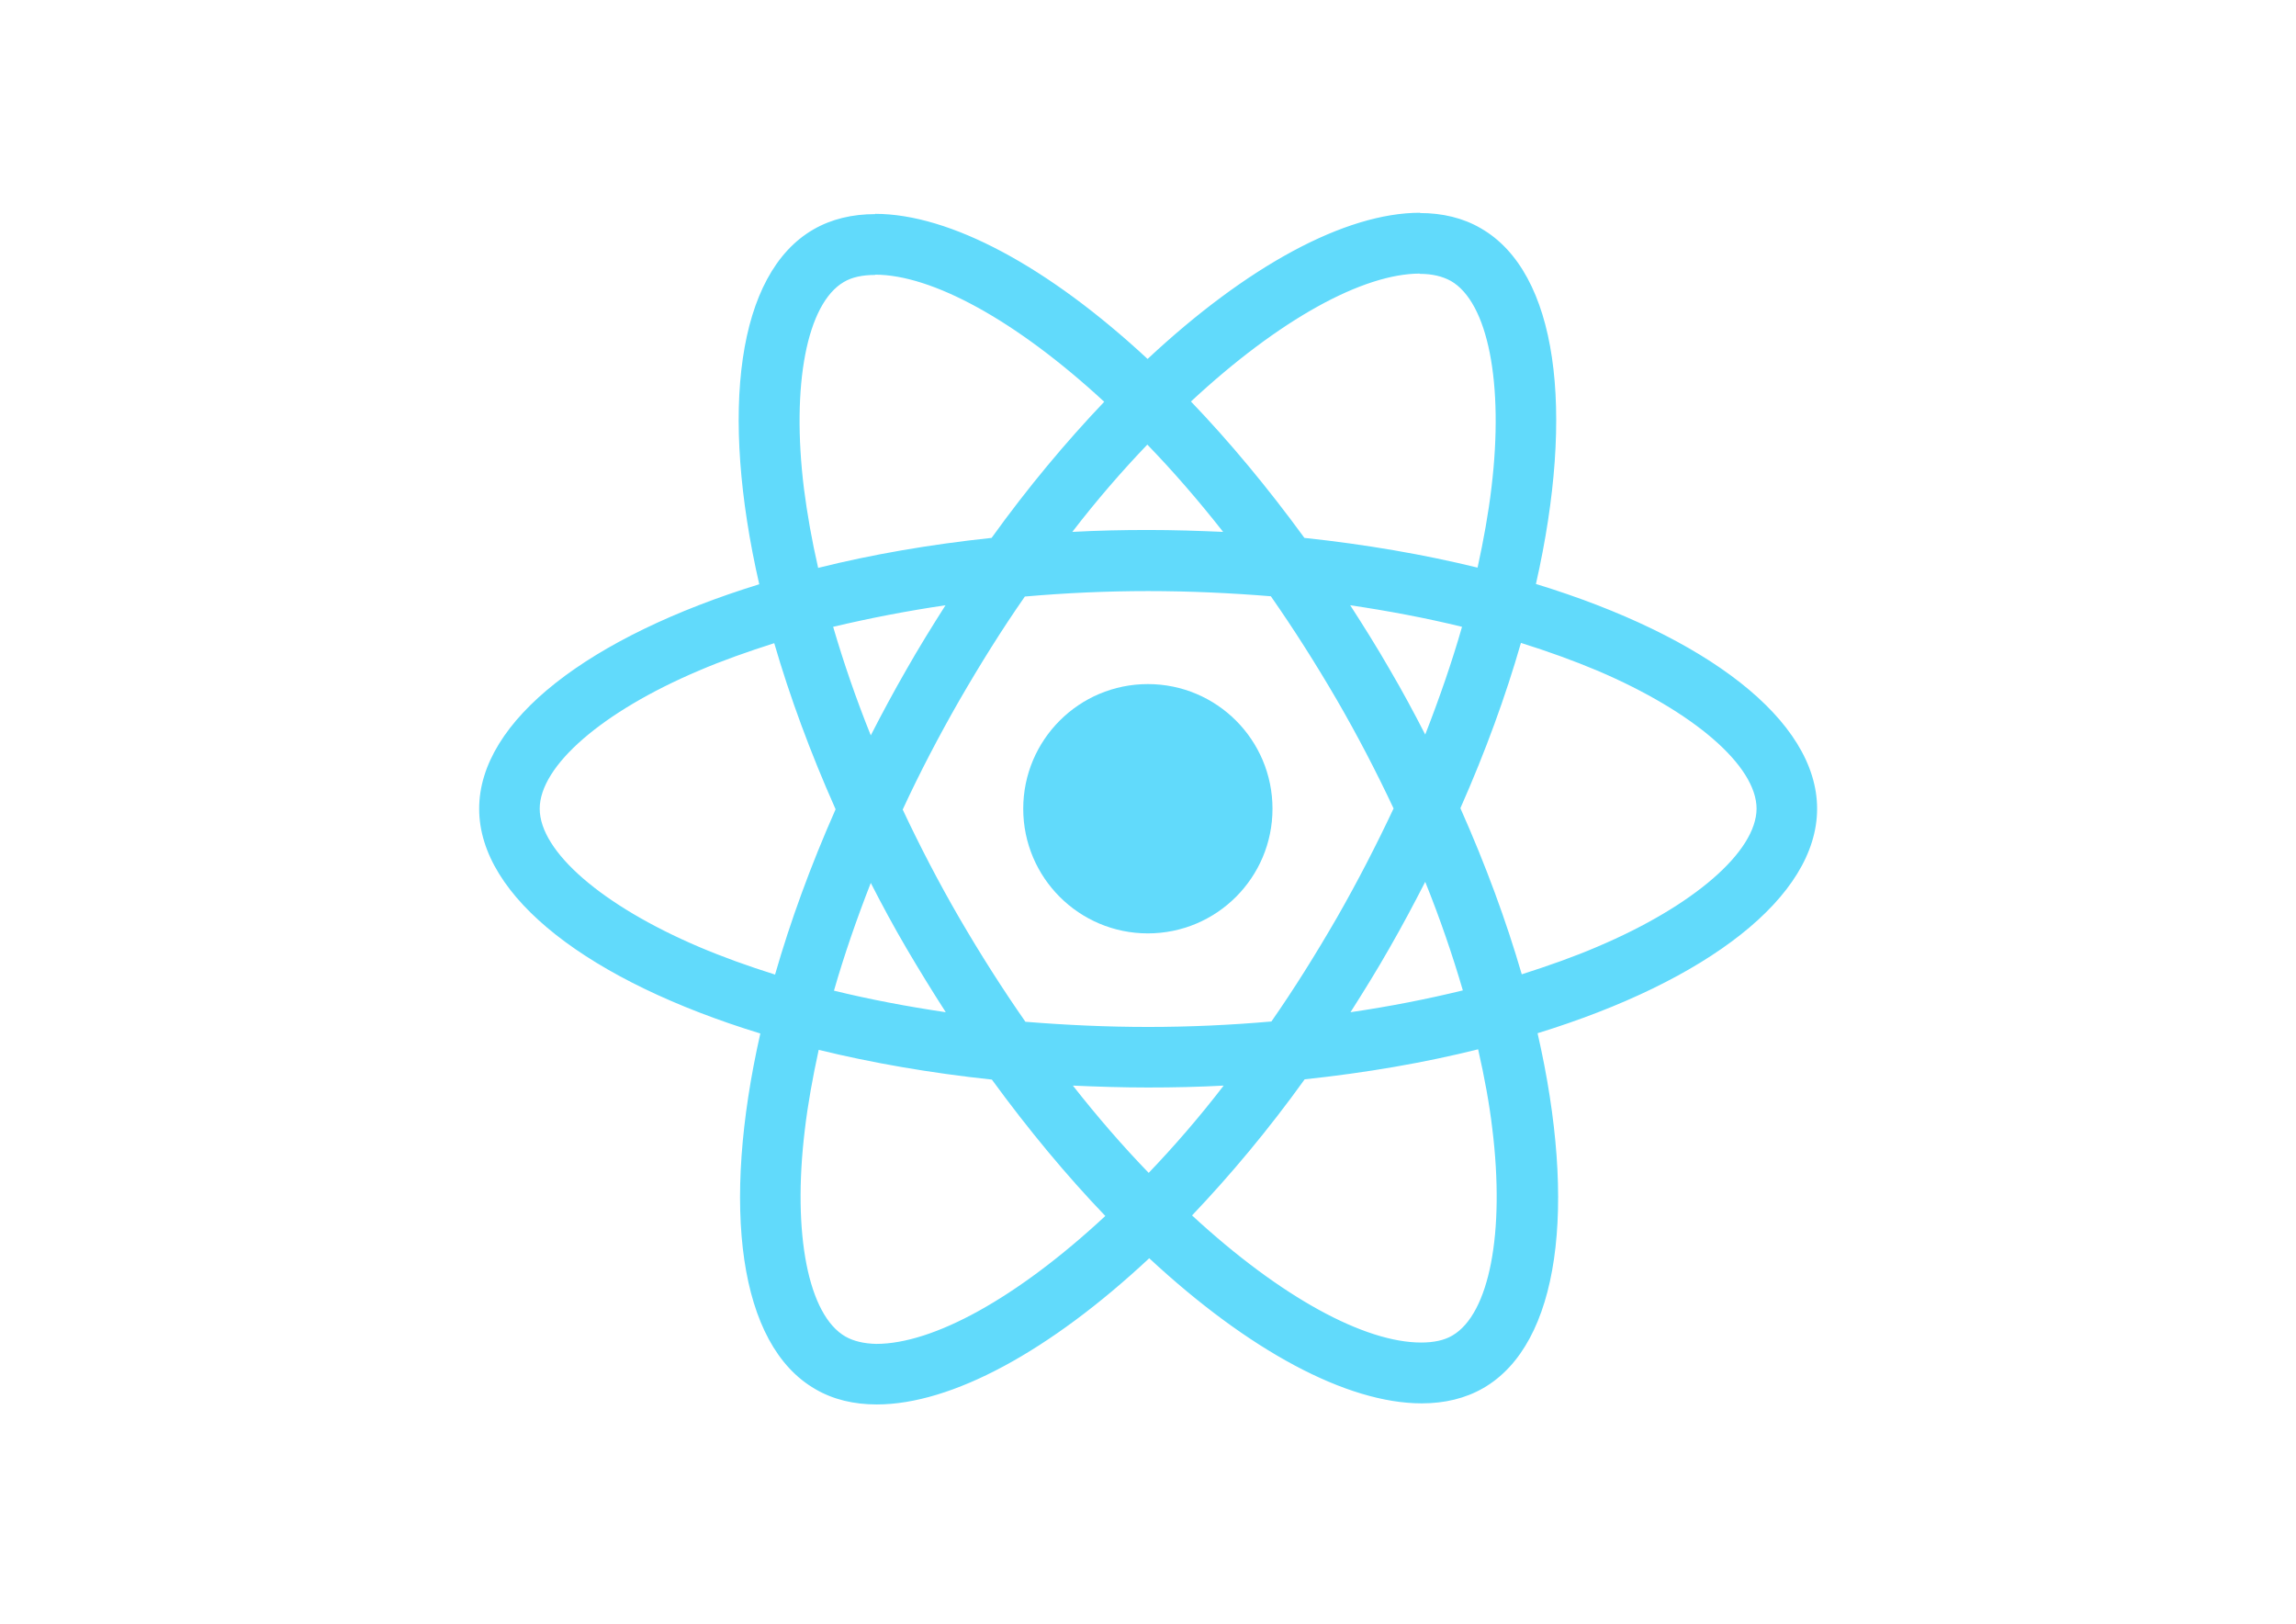
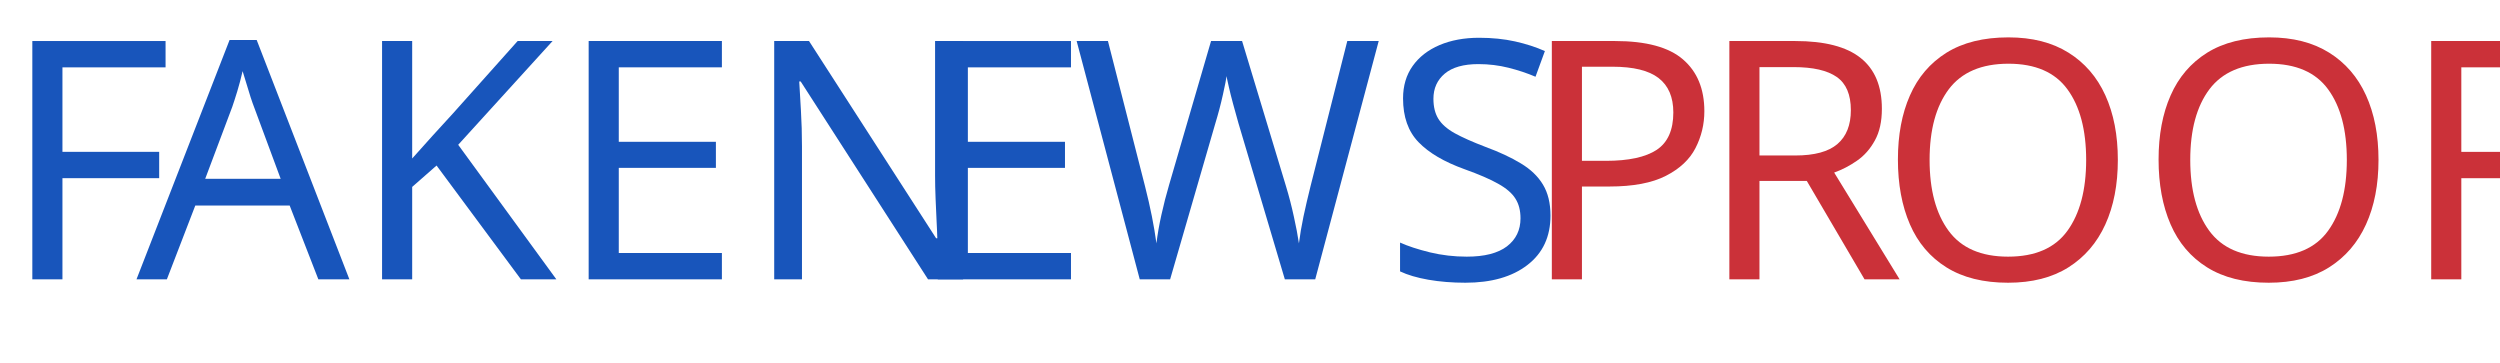
- <svg xmlns="http://www.w3.org/2000/svg" viewBox="0 0 841.9 595.3">
-   <g fill="#61DAFB">
-     <path d="M666.3 296.5c0-32.5-40.7-63.3-103.1-82.4 14.4-63.6 8-114.2-20.2-130.4-6.5-3.8-14.1-5.6-22.4-5.6v22.3c4.6 0 8.3.9 11.4 2.6 13.6 7.8 19.5 37.5 14.9 75.7-1.1 9.4-2.9 19.3-5.1 29.4-19.6-4.8-41-8.5-63.5-10.9-13.5-18.5-27.5-35.3-41.6-50 32.6-30.3 63.2-46.9 84-46.9V78c-27.5 0-63.5 19.6-99.9 53.6-36.4-33.8-72.4-53.2-99.9-53.2v22.3c20.7 0 51.4 16.5 84 46.6-14 14.7-28 31.4-41.3 49.9-22.6 2.4-44 6.1-63.6 11-2.3-10-4-19.7-5.2-29-4.7-38.2 1.1-67.9 14.6-75.8 3-1.8 6.9-2.6 11.5-2.6V78.5c-8.4 0-16 1.8-22.6 5.6-28.1 16.2-34.4 66.7-19.9 130.1-62.2 19.2-102.7 49.9-102.7 82.3 0 32.5 40.7 63.3 103.1 82.4-14.4 63.6-8 114.2 20.2 130.4 6.5 3.8 14.1 5.6 22.5 5.6 27.5 0 63.5-19.6 99.9-53.6 36.4 33.8 72.4 53.2 99.9 53.2 8.4 0 16-1.8 22.6-5.6 28.1-16.2 34.4-66.7 19.9-130.1 62-19.1 102.5-49.9 102.5-82.3zm-130.2-66.7c-3.7 12.9-8.3 26.2-13.5 39.5-4.1-8-8.4-16-13.1-24-4.6-8-9.5-15.8-14.4-23.4 14.2 2.1 27.9 4.7 41 7.9zm-45.8 106.5c-7.8 13.5-15.8 26.3-24.1 38.2-14.9 1.3-30 2-45.2 2-15.1 0-30.2-.7-45-1.9-8.3-11.9-16.4-24.6-24.2-38-7.6-13.1-14.5-26.4-20.8-39.8 6.2-13.4 13.2-26.8 20.7-39.9 7.8-13.5 15.8-26.3 24.1-38.2 14.9-1.3 30-2 45.2-2 15.1 0 30.2.7 45 1.9 8.3 11.9 16.4 24.6 24.2 38 7.6 13.1 14.5 26.4 20.8 39.8-6.3 13.4-13.2 26.8-20.7 39.9zm32.3-13c5.4 13.4 10 26.8 13.8 39.8-13.1 3.2-26.9 5.9-41.2 8 4.9-7.7 9.8-15.6 14.4-23.7 4.6-8 8.9-16.1 13-24.1zM421.2 430c-9.3-9.6-18.6-20.3-27.8-32 9 .4 18.2.7 27.5.7 9.4 0 18.7-.2 27.8-.7-9 11.7-18.3 22.4-27.5 32zm-74.4-58.9c-14.2-2.1-27.9-4.7-41-7.9 3.7-12.9 8.3-26.2 13.5-39.5 4.1 8 8.4 16 13.1 24 4.7 8 9.5 15.8 14.4 23.4zM420.7 163c9.3 9.6 18.6 20.3 27.8 32-9-.4-18.2-.7-27.5-.7-9.4 0-18.7.2-27.8.7 9-11.7 18.3-22.4 27.5-32zm-74 58.9c-4.9 7.7-9.8 15.6-14.4 23.7-4.6 8-8.9 16-13 24-5.4-13.4-10-26.8-13.8-39.8 13.1-3.1 26.9-5.8 41.2-7.9zm-90.5 125.2c-35.4-15.1-58.3-34.9-58.3-50.6 0-15.7 22.9-35.6 58.3-50.6 8.6-3.7 18-7 27.7-10.1 5.7 19.6 13.2 40 22.5 60.9-9.2 20.8-16.6 41.1-22.2 60.6-9.9-3.1-19.3-6.5-28-10.2zM310 490c-13.6-7.8-19.5-37.5-14.9-75.7 1.1-9.4 2.9-19.3 5.1-29.4 19.6 4.8 41 8.5 63.5 10.9 13.5 18.5 27.5 35.3 41.6 50-32.6 30.3-63.2 46.9-84 46.9-4.5-.1-8.3-1-11.3-2.7zm237.2-76.2c4.7 38.2-1.1 67.9-14.6 75.8-3 1.8-6.9 2.6-11.5 2.6-20.7 0-51.4-16.5-84-46.6 14-14.7 28-31.4 41.3-49.9 22.6-2.4 44-6.1 63.6-11 2.3 10.1 4.1 19.8 5.2 29.1zm38.5-66.7c-8.6 3.7-18 7-27.7 10.1-5.7-19.6-13.2-40-22.5-60.9 9.2-20.8 16.6-41.1 22.2-60.6 9.9 3.1 19.3 6.5 28.1 10.2 35.4 15.1 58.3 34.9 58.3 50.6-.1 15.7-23 35.6-58.4 50.6zM320.8 78.4z" />
-     <circle cx="420.9" cy="296.5" r="45.7" />
-     <path d="M520.5 78.1z" />
+ <svg xmlns="http://www.w3.org/2000/svg" viewBox="0 0 299.64 43.48">
+   <defs>
+     <style>.cls-1{font-size:40px;fill:#1855bb;font-family:MyriadPro-Regular, Myriad Pro;}.cls-2{letter-spacing:-0.08em;}.cls-3{letter-spacing:0.01em;}.cls-4,.cls-5{fill:#cb3139;}.cls-4{letter-spacing:0em;}.cls-5{letter-spacing:0em;}</style>
+   </defs>
+   <g id="Layer_2" data-name="Layer 2">
+     <g id="Layer_1-2" data-name="Layer 1">
+       <text class="cls-1" transform="translate(0 33.48)">
+         <tspan class="cls-2">F</tspan>
+         <tspan x="16.36" y="0">AKEN</tspan>
+         <tspan class="cls-3" x="108.52" y="0">E</tspan>
+         <tspan x="128.56" y="0">WS</tspan>
+         <tspan class="cls-4" x="182.12" y="0">P</tspan>
+         <tspan class="cls-5" x="203.4" y="0">R</tspan>
+         <tspan class="cls-4" x="225.04" y="0">OOF</tspan>
+       </text>
+     </g>
  </g>
</svg>
